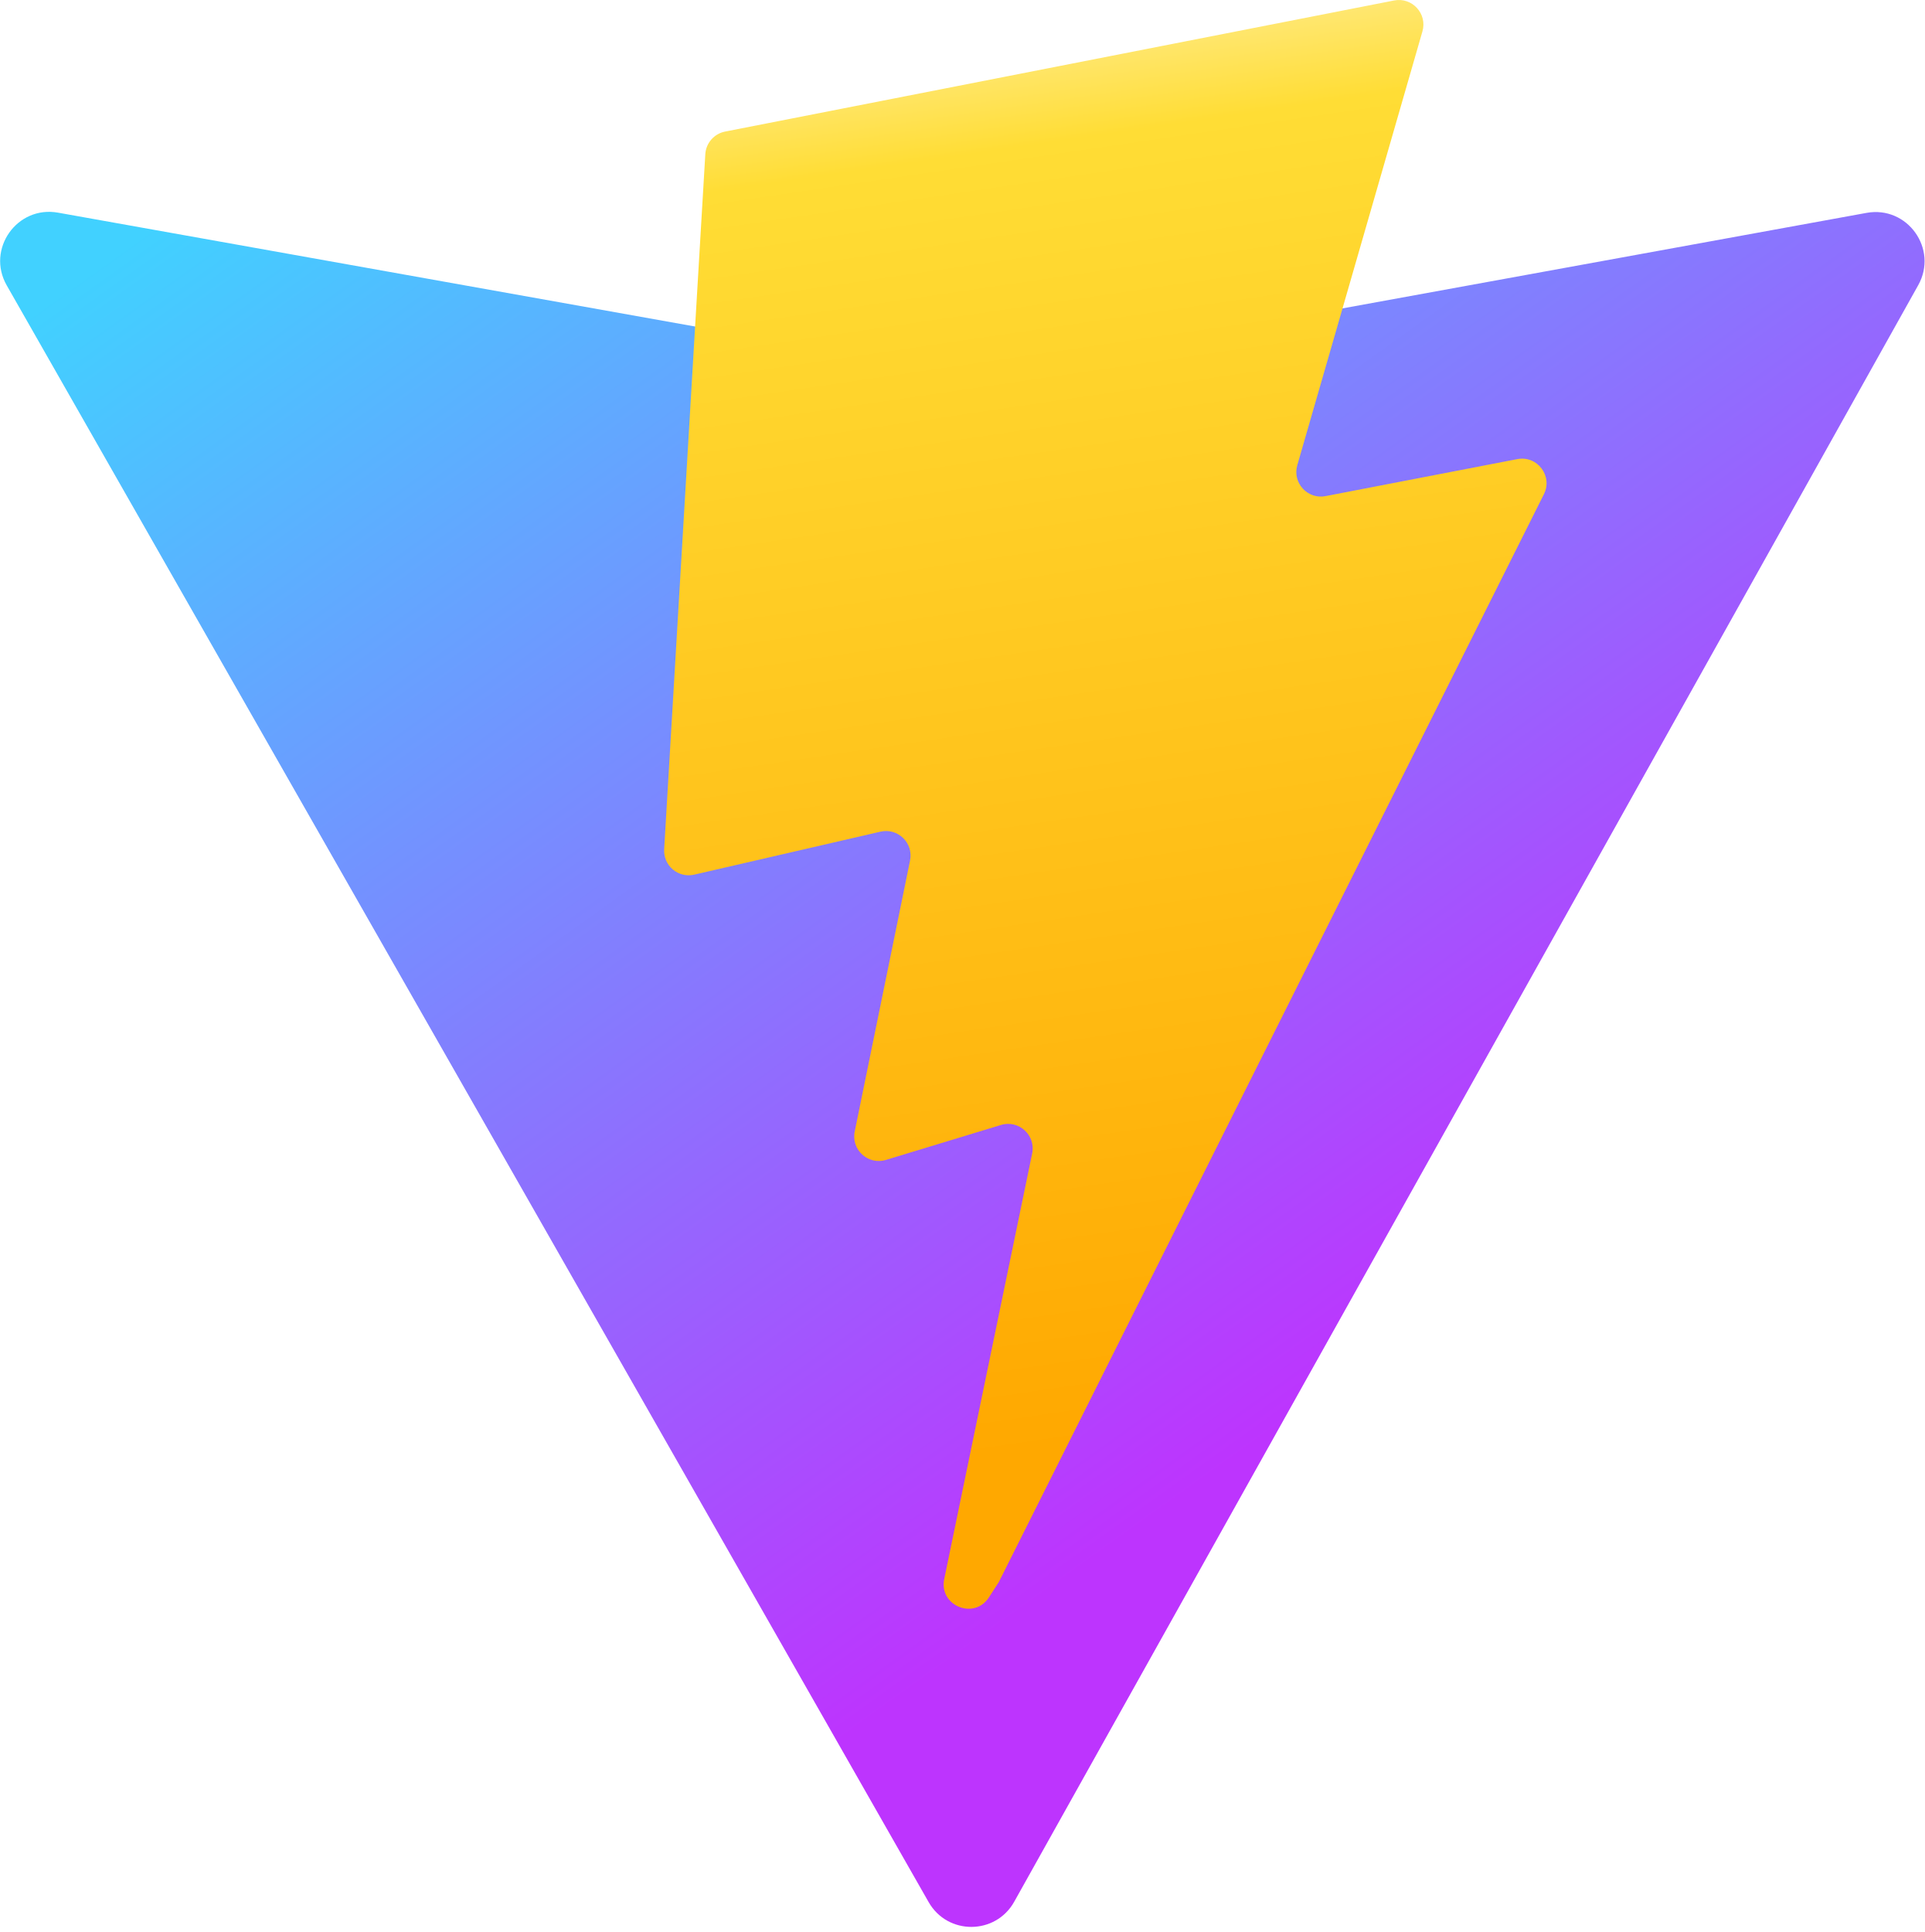
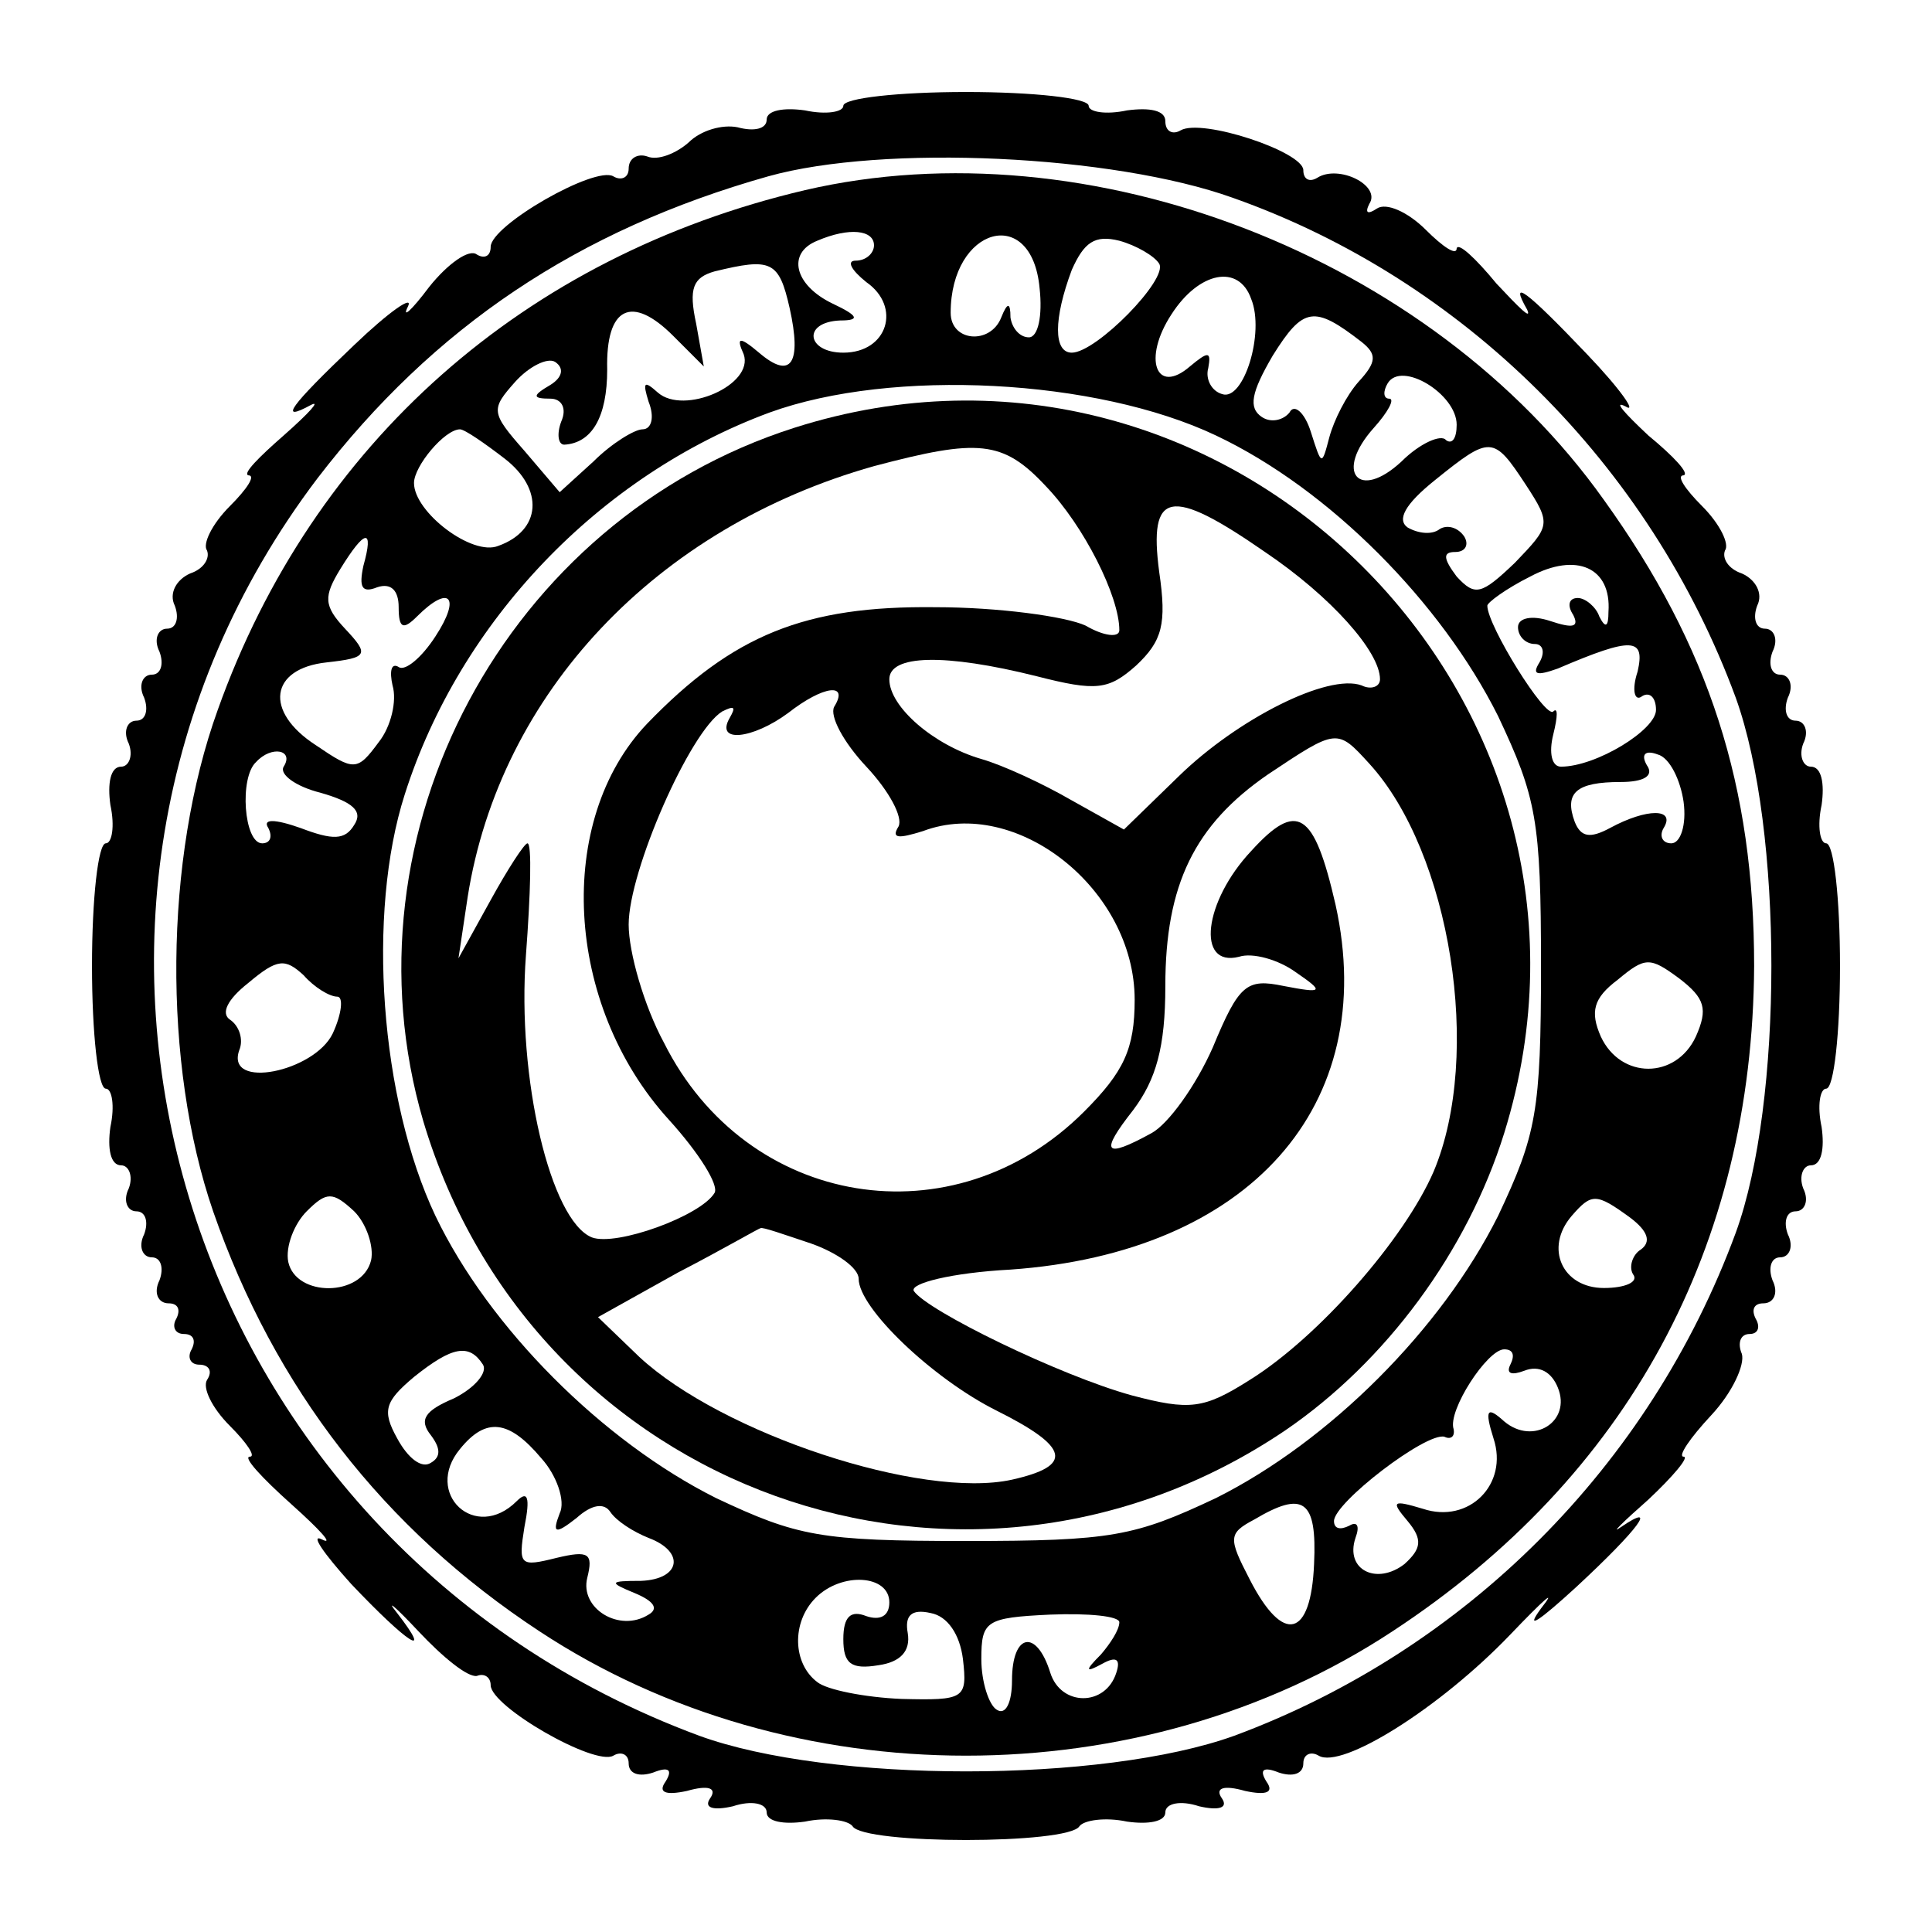
- <svg xmlns="http://www.w3.org/2000/svg" aria-hidden="true" role="img" class="iconify iconify--logos" width="31.88" height="32" preserveAspectRatio="xMidYMid meet" viewBox="0 0 256 257">
-   <defs>
-     <linearGradient id="IconifyId1813088fe1fbc01fb466" x1="-.828%" x2="57.636%" y1="7.652%" y2="78.411%">
-       <stop offset="0%" stop-color="#41D1FF" />
-       <stop offset="100%" stop-color="#BD34FE" />
-     </linearGradient>
-     <linearGradient id="IconifyId1813088fe1fbc01fb467" x1="43.376%" x2="50.316%" y1="2.242%" y2="89.03%">
-       <stop offset="0%" stop-color="#FFEA83" />
-       <stop offset="8.333%" stop-color="#FFDD35" />
-       <stop offset="100%" stop-color="#FFA800" />
-     </linearGradient>
-   </defs>
-   <path fill="url(#IconifyId1813088fe1fbc01fb466)" d="M255.153 37.938L134.897 252.976c-2.483 4.44-8.862 4.466-11.382.048L.875 37.958c-2.746-4.814 1.371-10.646 6.827-9.67l120.385 21.517a6.537 6.537 0 0 0 2.322-.004l117.867-21.483c5.438-.991 9.574 4.796 6.877 9.62Z" />
-   <path fill="url(#IconifyId1813088fe1fbc01fb467)" d="M185.432.063L96.44 17.501a3.268 3.268 0 0 0-2.634 3.014l-5.474 92.456a3.268 3.268 0 0 0 3.997 3.378l24.777-5.718c2.318-.535 4.413 1.507 3.936 3.838l-7.361 36.047c-.495 2.426 1.782 4.5 4.151 3.78l15.304-4.649c2.372-.72 4.652 1.36 4.15 3.788l-11.698 56.621c-.732 3.542 3.979 5.473 5.943 2.437l1.313-2.028l72.516-144.72c1.215-2.423-.88-5.186-3.54-4.672l-25.505 4.922c-2.396.462-4.435-1.77-3.759-4.114l16.646-57.705c.677-2.35-1.37-4.583-3.769-4.113Z" />
+ <svg xmlns="http://www.w3.org/2000/svg" version="1.0" width="126pt" height="126pt" viewBox="0 0 126 126" preserveAspectRatio="xMidYMid meet">
+   <g transform="translate(0,126) scale(0.1,-0.1)" fill="#000000" stroke="none">
+     <path d="M550 1191 c0 -4 -11 -6 -25 -3 -14 2 -25 0 -25 -6 0 -6 -8 -8 -19 -5 -10 2 -24 -2 -32 -10 -8 -7 -20 -12 -27 -9 -6 2 -12 -1 -12 -8 0 -6 -5 -8 -10 -5 -12 7 -80 -32 -80 -46 0 -6 -4 -8 -9 -5 -5 4 -19 -6 -31 -21 -12 -16 -18 -21 -14 -13 4 8 -12 -3 -35 -25 -42 -40 -50 -51 -28 -39 6 3 -1 -5 -18 -20 -16 -14 -27 -25 -23 -26 5 0 -1 -9 -12 -20 -12 -12 -18 -25 -15 -29 2 -5 -2 -12 -11 -15 -9 -4 -14 -13 -10 -21 3 -8 1 -15 -5 -15 -6 0 -9 -7 -5 -15 3 -8 1 -15 -5 -15 -6 0 -9 -7 -5 -15 3 -8 1 -15 -5 -15 -6 0 -9 -7 -5 -15 3 -8 0 -15 -5 -15 -7 0 -9 -11 -7 -25 3 -14 1 -25 -3 -25 -5 0 -9 -36 -9 -80 0 -44 4 -80 9 -80 4 0 6 -11 3 -25 -2 -14 0 -25 7 -25 5 0 8 -7 5 -15 -4 -8 -1 -15 5 -15 6 0 8 -7 5 -15 -4 -8 -1 -15 5 -15 6 0 8 -7 5 -15 -4 -8 -1 -15 6 -15 6 0 8 -4 5 -10 -3 -5 -1 -10 5 -10 6 0 8 -4 5 -10 -3 -5 -1 -10 5 -10 6 0 9 -4 5 -10 -3 -5 3 -18 15 -30 11 -11 17 -20 13 -20 -5 0 8 -14 27 -31 19 -17 28 -27 20 -23 -8 4 1 -9 19 -29 37 -39 54 -50 30 -19 -8 10 -1 4 14 -12 16 -17 32 -30 38 -29 5 2 9 -1 9 -6 0 -14 68 -53 80 -46 5 3 10 1 10 -5 0 -7 7 -9 16 -6 10 4 13 2 8 -6 -5 -7 0 -9 14 -6 14 4 20 2 15 -5 -4 -6 2 -8 15 -5 12 4 22 2 22 -4 0 -6 11 -8 25 -6 14 3 28 1 31 -3 7 -12 141 -12 148 0 3 4 17 6 31 3 14 -2 25 0 25 6 0 6 10 8 22 4 13 -3 19 -1 15 5 -5 7 1 9 15 5 14 -3 19 -1 14 6 -5 8 -2 10 8 6 9 -3 16 -1 16 6 0 6 5 8 10 5 15 -9 79 31 125 79 22 23 31 31 20 17 -11 -15 -1 -8 23 14 41 38 54 56 29 39 -7 -5 1 3 18 18 16 15 27 28 23 28 -4 0 4 12 18 27 14 15 22 33 20 40 -3 7 -1 13 5 13 6 0 7 5 4 10 -3 6 -1 10 5 10 7 0 10 7 6 15 -3 8 -1 15 5 15 6 0 9 7 5 15 -3 8 -1 15 5 15 6 0 9 7 5 15 -3 8 0 15 5 15 7 0 9 11 7 25 -3 14 -1 25 3 25 5 0 9 36 9 80 0 44 -4 80 -9 80 -4 0 -6 11 -3 25 2 14 0 25 -7 25 -5 0 -8 7 -5 15 4 8 1 15 -5 15 -6 0 -8 7 -5 15 4 8 1 15 -5 15 -6 0 -8 7 -5 15 4 8 1 15 -5 15 -6 0 -8 7 -5 15 4 8 -1 17 -10 21 -9 3 -13 10 -11 15 3 4 -3 17 -15 29 -11 11 -17 20 -12 20 4 1 -6 12 -23 26 -16 15 -23 23 -15 19 8 -5 -3 11 -25 34 -40 42 -51 50 -39 29 3 -7 -5 1 -20 17 -14 17 -25 27 -26 23 0 -5 -9 1 -20 12 -12 12 -26 18 -32 14 -6 -4 -8 -3 -5 3 8 12 -20 26 -34 17 -5 -3 -9 -1 -9 5 0 12 -66 34 -80 26 -5 -3 -10 -1 -10 6 0 7 -10 9 -25 7 -14 -3 -25 -1 -25 3 0 5 -36 9 -80 9 -44 0 -80 -4 -80 -9z m254 -60 c150 -53 272 -174 328 -326 31 -86 31 -264 0 -349 -56 -152 -176 -272 -327 -328 -86 -31 -264 -31 -349 0 -340 126 -464 536 -249 820 76 99 170 162 294 197 75 21 225 14 303 -14z" />
+     <path d="M525 1136 c-183 -43 -321 -165 -383 -339 -35 -97 -36 -231 -3 -327 40 -115 111 -207 213 -274 164 -108 392 -108 556 0 154 101 235 251 236 434 0 117 -29 208 -98 304 -113 159 -336 245 -521 202z m45 -36 c0 -5 -5 -10 -12 -10 -6 0 -3 -6 7 -14 23 -16 14 -46 -15 -46 -24 0 -27 20 -2 21 13 0 12 3 -5 11 -25 12 -30 33 -10 41 21 9 37 7 37 -3z m108 -28 c2 -18 -1 -32 -7 -32 -6 0 -11 6 -12 13 0 10 -2 10 -6 0 -7 -18 -33 -16 -33 3 0 56 53 71 58 16z m78 16 c6 -10 -41 -58 -57 -58 -12 0 -12 22 0 54 8 18 15 23 31 19 11 -3 23 -10 26 -15z m-241 -29 c8 -36 1 -47 -20 -29 -13 11 -15 10 -10 -1 7 -20 -39 -40 -56 -25 -9 8 -10 7 -6 -6 4 -10 2 -18 -4 -18 -5 0 -20 -9 -32 -21 l-22 -20 -23 27 c-22 25 -22 27 -6 45 9 10 21 16 26 13 6 -4 5 -10 -3 -15 -12 -7 -12 -9 0 -9 7 0 11 -6 7 -15 -3 -8 -2 -15 2 -15 18 1 28 18 28 49 -1 41 16 49 43 22 l20 -20 -5 28 c-5 23 -2 30 12 34 37 9 42 7 49 -24z m301 6 c9 -22 -5 -67 -19 -62 -7 2 -11 10 -9 17 2 11 0 11 -12 1 -22 -19 -31 5 -12 34 18 28 44 33 52 10z m72 -28 c10 -8 10 -13 -2 -26 -8 -9 -16 -25 -19 -36 -5 -19 -5 -19 -12 3 -4 13 -11 19 -14 13 -4 -5 -12 -7 -18 -3 -9 6 -7 16 7 40 20 32 27 33 58 9z m62 -54 c0 -9 -3 -13 -7 -10 -3 4 -17 -2 -29 -14 -28 -26 -44 -7 -18 22 9 10 14 19 10 19 -4 0 -4 5 -1 10 9 15 45 -7 45 -27z m-157 -7 c74 -35 147 -109 184 -183 25 -53 28 -68 28 -163 0 -95 -3 -110 -28 -163 -37 -74 -110 -147 -184 -184 -53 -25 -68 -28 -163 -28 -95 0 -110 3 -163 28 -74 37 -148 111 -183 184 -36 76 -45 197 -20 275 36 113 127 208 238 249 80 29 213 22 291 -15z m-464 -15 c26 -20 24 -47 -4 -57 -17 -7 -55 22 -55 41 0 11 20 35 30 35 3 0 16 -9 29 -19z m666 -17 c17 -26 16 -27 -7 -51 -22 -21 -26 -22 -38 -9 -9 12 -9 16 -1 16 7 0 9 5 6 10 -4 6 -11 8 -16 5 -5 -4 -14 -3 -21 1 -7 5 -2 15 18 31 36 29 38 29 59 -3z m-758 -53 c-3 -14 -1 -18 9 -14 9 3 14 -2 14 -13 0 -14 3 -15 12 -6 21 21 29 13 12 -13 -9 -14 -20 -23 -24 -20 -5 3 -6 -3 -4 -12 3 -10 -1 -27 -9 -37 -14 -19 -16 -19 -41 -2 -34 22 -30 50 7 54 27 3 28 5 12 22 -14 15 -14 21 -3 39 16 26 22 27 15 2z m812 -30 c0 -10 -2 -11 -6 -3 -2 6 -9 12 -14 12 -6 0 -7 -5 -3 -11 4 -8 0 -9 -15 -4 -12 4 -21 2 -21 -4 0 -6 5 -11 11 -11 5 0 7 -5 3 -12 -5 -8 -2 -9 12 -4 49 21 57 20 52 -2 -4 -12 -2 -20 3 -16 5 3 9 -1 9 -9 0 -13 -39 -37 -62 -37 -6 0 -8 9 -5 21 3 12 3 18 0 15 -5 -5 -43 56 -43 69 0 2 12 11 28 19 30 16 53 6 51 -23z m-864 -101 c-3 -5 8 -13 24 -17 21 -6 28 -12 22 -21 -6 -10 -14 -10 -35 -2 -17 6 -25 6 -21 0 3 -6 1 -10 -4 -10 -12 0 -15 43 -4 53 10 11 25 8 18 -3z m913 -23 c2 -15 -2 -27 -8 -27 -6 0 -8 5 -5 10 8 13 -11 13 -35 0 -13 -7 -19 -6 -23 4 -7 19 1 26 30 26 15 0 22 4 17 11 -4 7 -1 10 7 7 8 -2 15 -17 17 -31z m-878 -127 c4 0 3 -11 -3 -24 -12 -25 -70 -37 -61 -11 3 7 0 16 -6 20 -6 4 -2 13 12 24 19 16 24 16 36 5 7 -8 17 -14 22 -14z m886 -26 c-13 -28 -49 -28 -62 0 -7 16 -5 25 11 37 18 15 21 15 40 1 17 -13 19 -20 11 -38z m-864 -146 c-6 -24 -49 -24 -54 -1 -2 10 4 25 12 33 13 13 17 13 31 0 8 -8 13 -23 11 -32z m821 28 c12 -9 14 -16 7 -21 -5 -3 -8 -11 -5 -16 4 -5 -5 -9 -19 -9 -27 0 -39 26 -21 47 13 15 16 15 38 -1z m-748 -96 c3 -5 -5 -15 -19 -22 -19 -8 -23 -14 -15 -24 6 -8 7 -14 0 -18 -6 -4 -15 3 -22 16 -10 18 -8 24 11 40 25 20 36 22 45 8z m670 0 c-3 -6 1 -7 9 -4 10 4 18 -1 22 -11 9 -22 -16 -38 -35 -22 -11 10 -13 8 -7 -11 10 -30 -16 -56 -46 -46 -20 6 -21 5 -10 -8 10 -12 9 -18 -2 -28 -18 -14 -39 -4 -32 17 3 8 1 11 -4 8 -6 -3 -10 -2 -10 3 0 12 60 58 72 55 4 -2 7 0 6 5 -4 12 22 52 33 52 6 0 7 -4 4 -10z m-632 -61 c10 -11 16 -28 12 -36 -5 -13 -3 -14 11 -3 10 9 18 10 22 4 4 -6 15 -13 25 -17 24 -9 21 -27 -5 -28 -21 0 -21 -1 -4 -8 12 -5 16 -10 9 -14 -19 -12 -45 4 -40 24 4 16 1 18 -20 13 -24 -6 -25 -5 -21 20 4 20 2 24 -5 17 -27 -27 -61 5 -37 34 17 21 32 19 53 -6z m504 -69 c-2 -48 -20 -53 -42 -10 -14 27 -14 30 3 39 32 19 41 13 39 -29z m-277 -25 c0 -9 -6 -12 -15 -9 -10 4 -15 0 -15 -15 0 -16 5 -20 23 -17 14 2 21 9 19 21 -2 11 2 16 15 13 11 -2 19 -14 21 -30 3 -26 1 -27 -40 -26 -24 1 -49 6 -55 11 -16 12 -17 39 -1 55 17 17 48 15 48 -3z m150 -13 c0 -5 -6 -14 -12 -21 -11 -11 -10 -12 1 -6 9 5 12 3 9 -6 -7 -22 -36 -22 -43 0 -9 29 -25 26 -25 -5 0 -14 -4 -23 -10 -19 -5 3 -10 18 -10 33 0 25 3 27 45 29 25 1 45 -1 45 -5z" />
+     <path d="M518 981 c-188 -60 -297 -264 -242 -452 72 -242 353 -343 562 -202 66 45 119 117 143 194 88 283 -181 550 -463 460z m164 -38 c25 -26 48 -72 48 -94 0 -5 -10 -4 -22 3 -13 6 -57 12 -98 12 -85 1 -132 -18 -188 -76 -60 -63 -54 -183 14 -258 20 -22 33 -43 30 -48 -9 -15 -64 -35 -80 -29 -27 11 -49 104 -43 184 3 40 4 73 1 73 -2 0 -13 -17 -24 -37 l-21 -38 6 40 c21 133 123 241 265 281 68 18 84 17 112 -13z m143 -43 c43 -29 75 -65 75 -83 0 -5 -6 -7 -12 -4 -22 8 -81 -22 -119 -59 l-36 -35 -34 19 c-19 11 -45 23 -59 27 -31 9 -60 34 -60 52 0 16 36 17 96 2 39 -10 47 -9 65 7 17 16 20 27 15 61 -7 53 7 56 69 13z m-281 -101 c-3 -6 6 -23 21 -39 15 -16 24 -33 21 -39 -5 -8 0 -8 16 -3 61 23 138 -38 138 -110 0 -32 -7 -47 -33 -73 -85 -85 -220 -63 -274 45 -13 24 -23 59 -23 77 0 35 40 126 61 139 8 4 9 3 5 -4 -10 -17 15 -14 38 3 23 18 40 20 30 4z m349 -37 c53 -58 74 -190 42 -266 -19 -44 -75 -108 -120 -136 -30 -19 -39 -20 -77 -10 -47 13 -133 55 -142 68 -3 5 25 12 63 14 156 11 241 107 212 238 -14 61 -25 68 -55 35 -31 -33 -36 -76 -8 -69 9 3 26 -2 37 -10 19 -13 18 -14 -8 -9 -24 5 -29 1 -46 -40 -11 -25 -29 -50 -40 -56 -31 -17 -34 -13 -12 15 15 20 21 41 21 81 0 66 19 105 67 138 45 30 45 30 66 7z m-364 -313 c17 -6 31 -16 31 -23 0 -19 48 -65 90 -86 48 -24 50 -36 10 -45 -59 -13 -189 30 -243 80 l-27 26 52 29 c29 15 53 29 54 29 1 1 15 -4 33 -10z" />
+   </g>
</svg>
